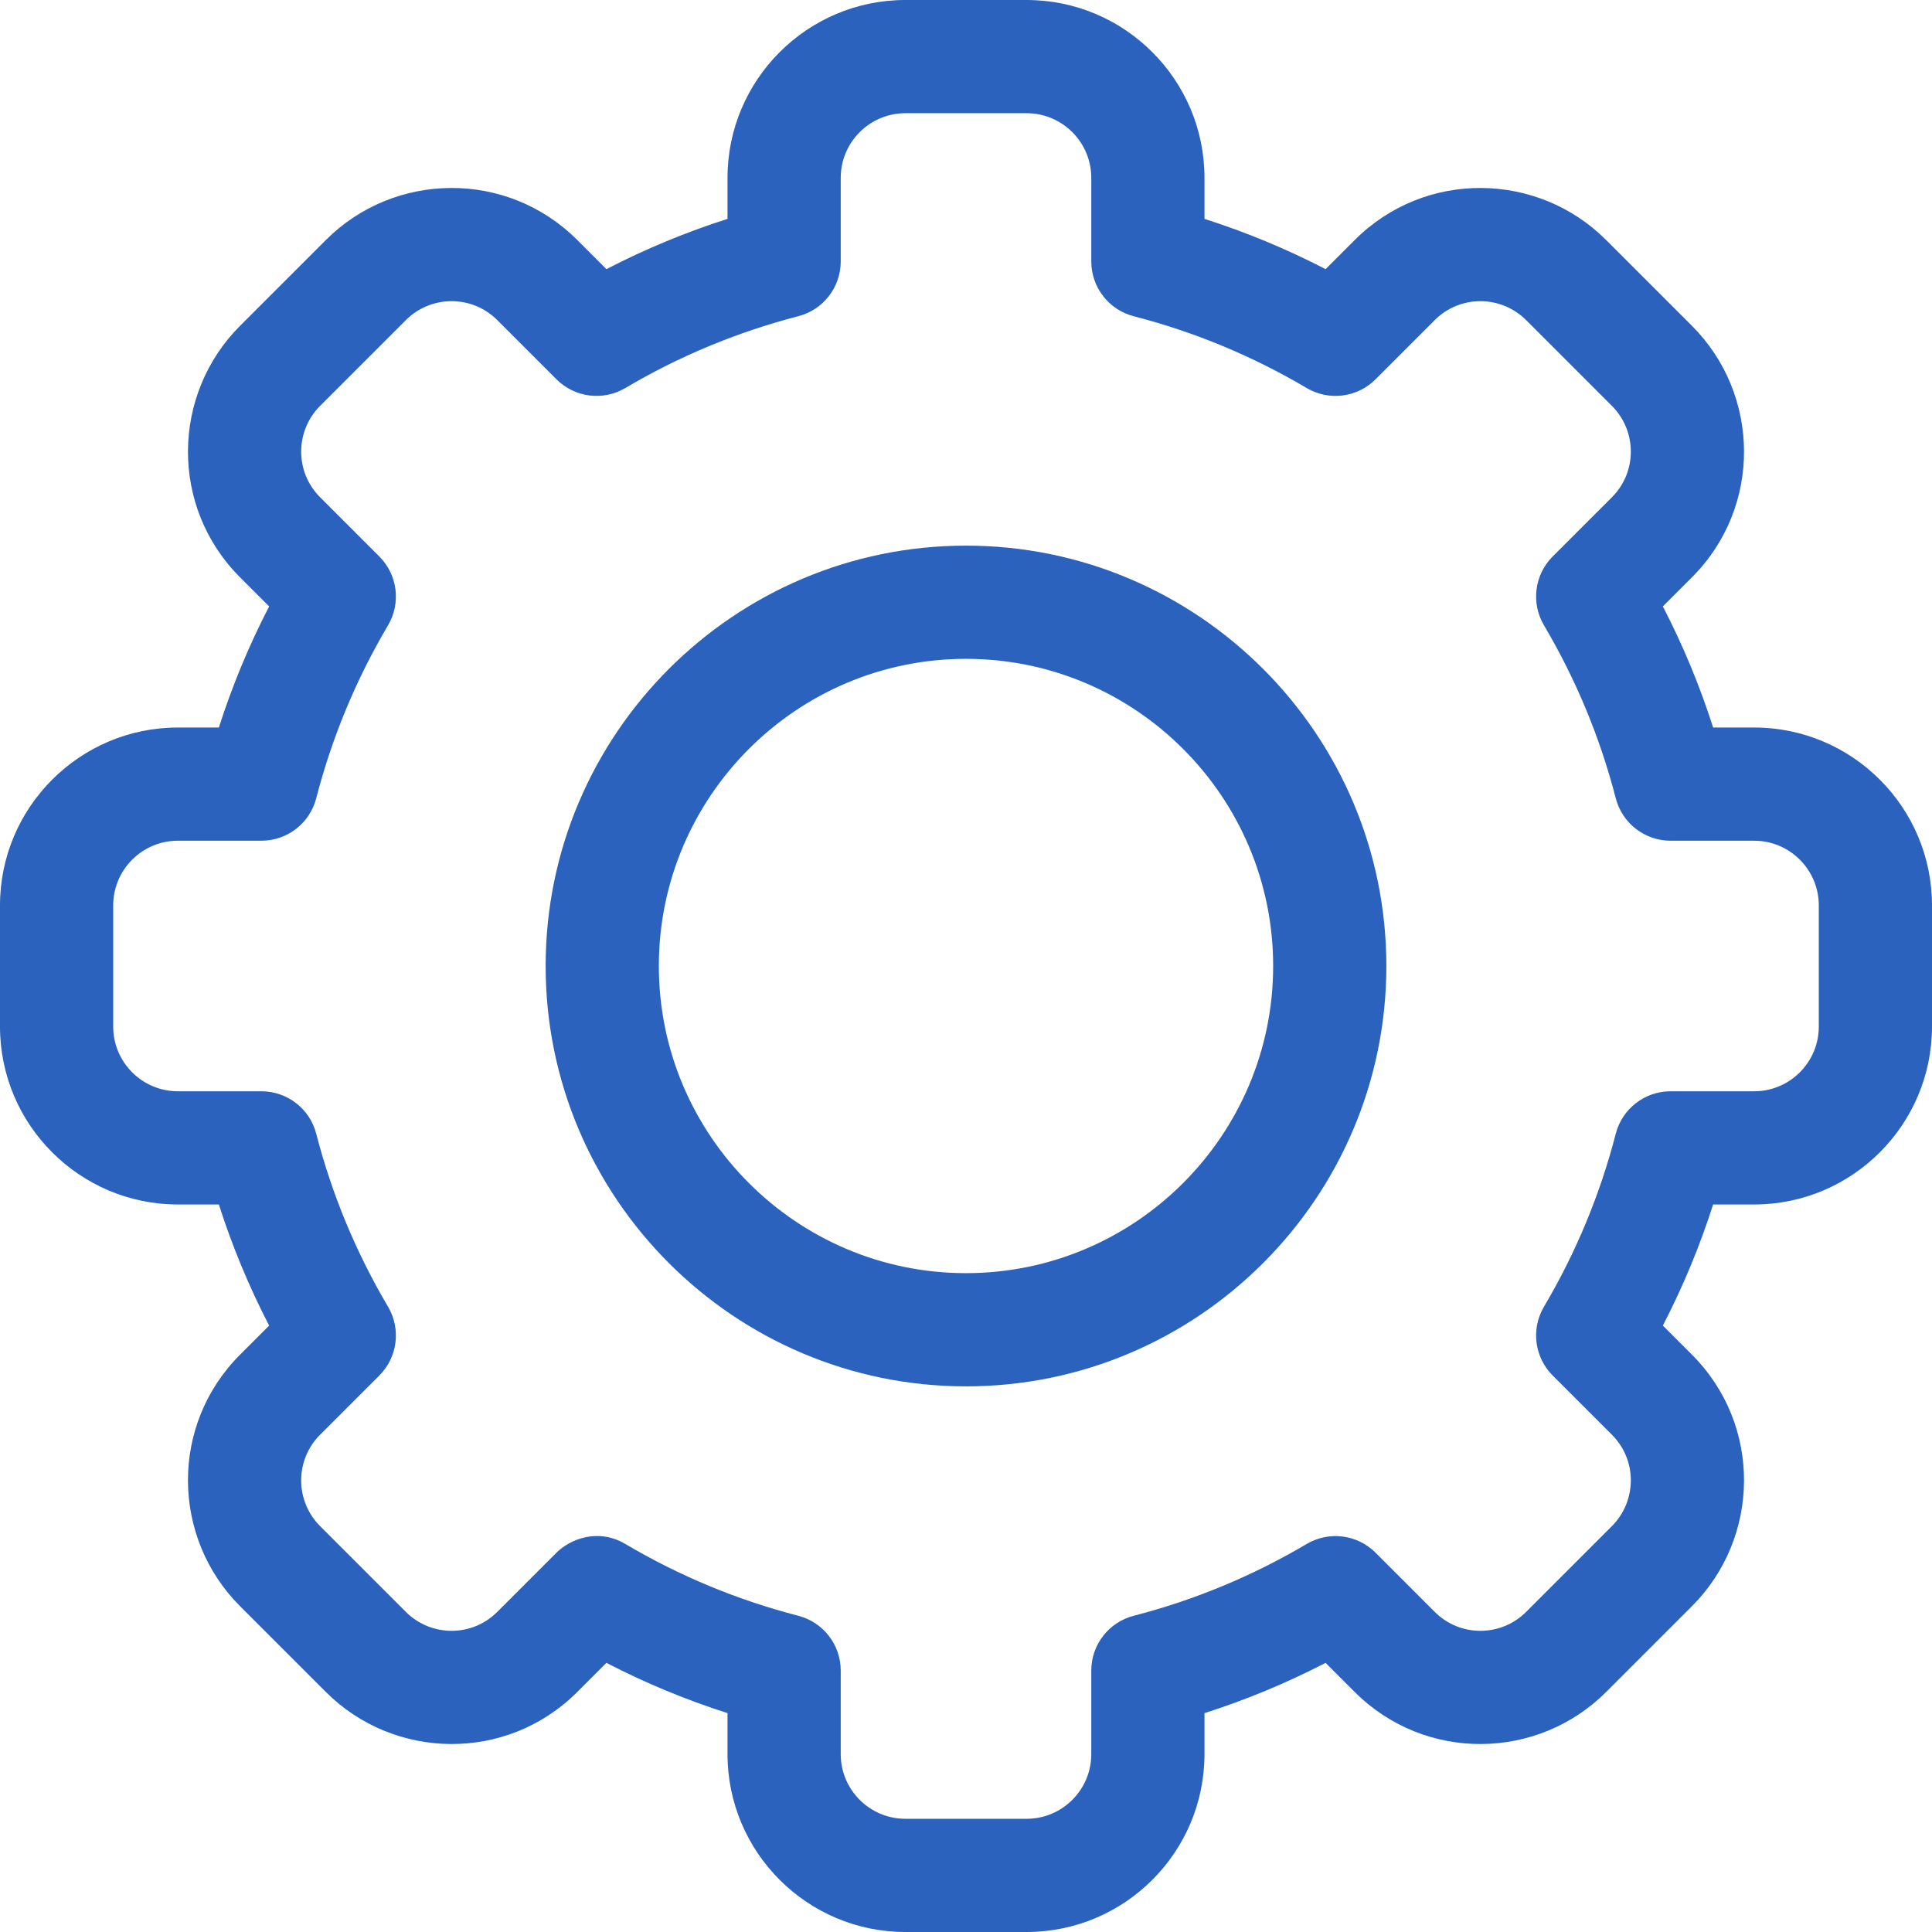
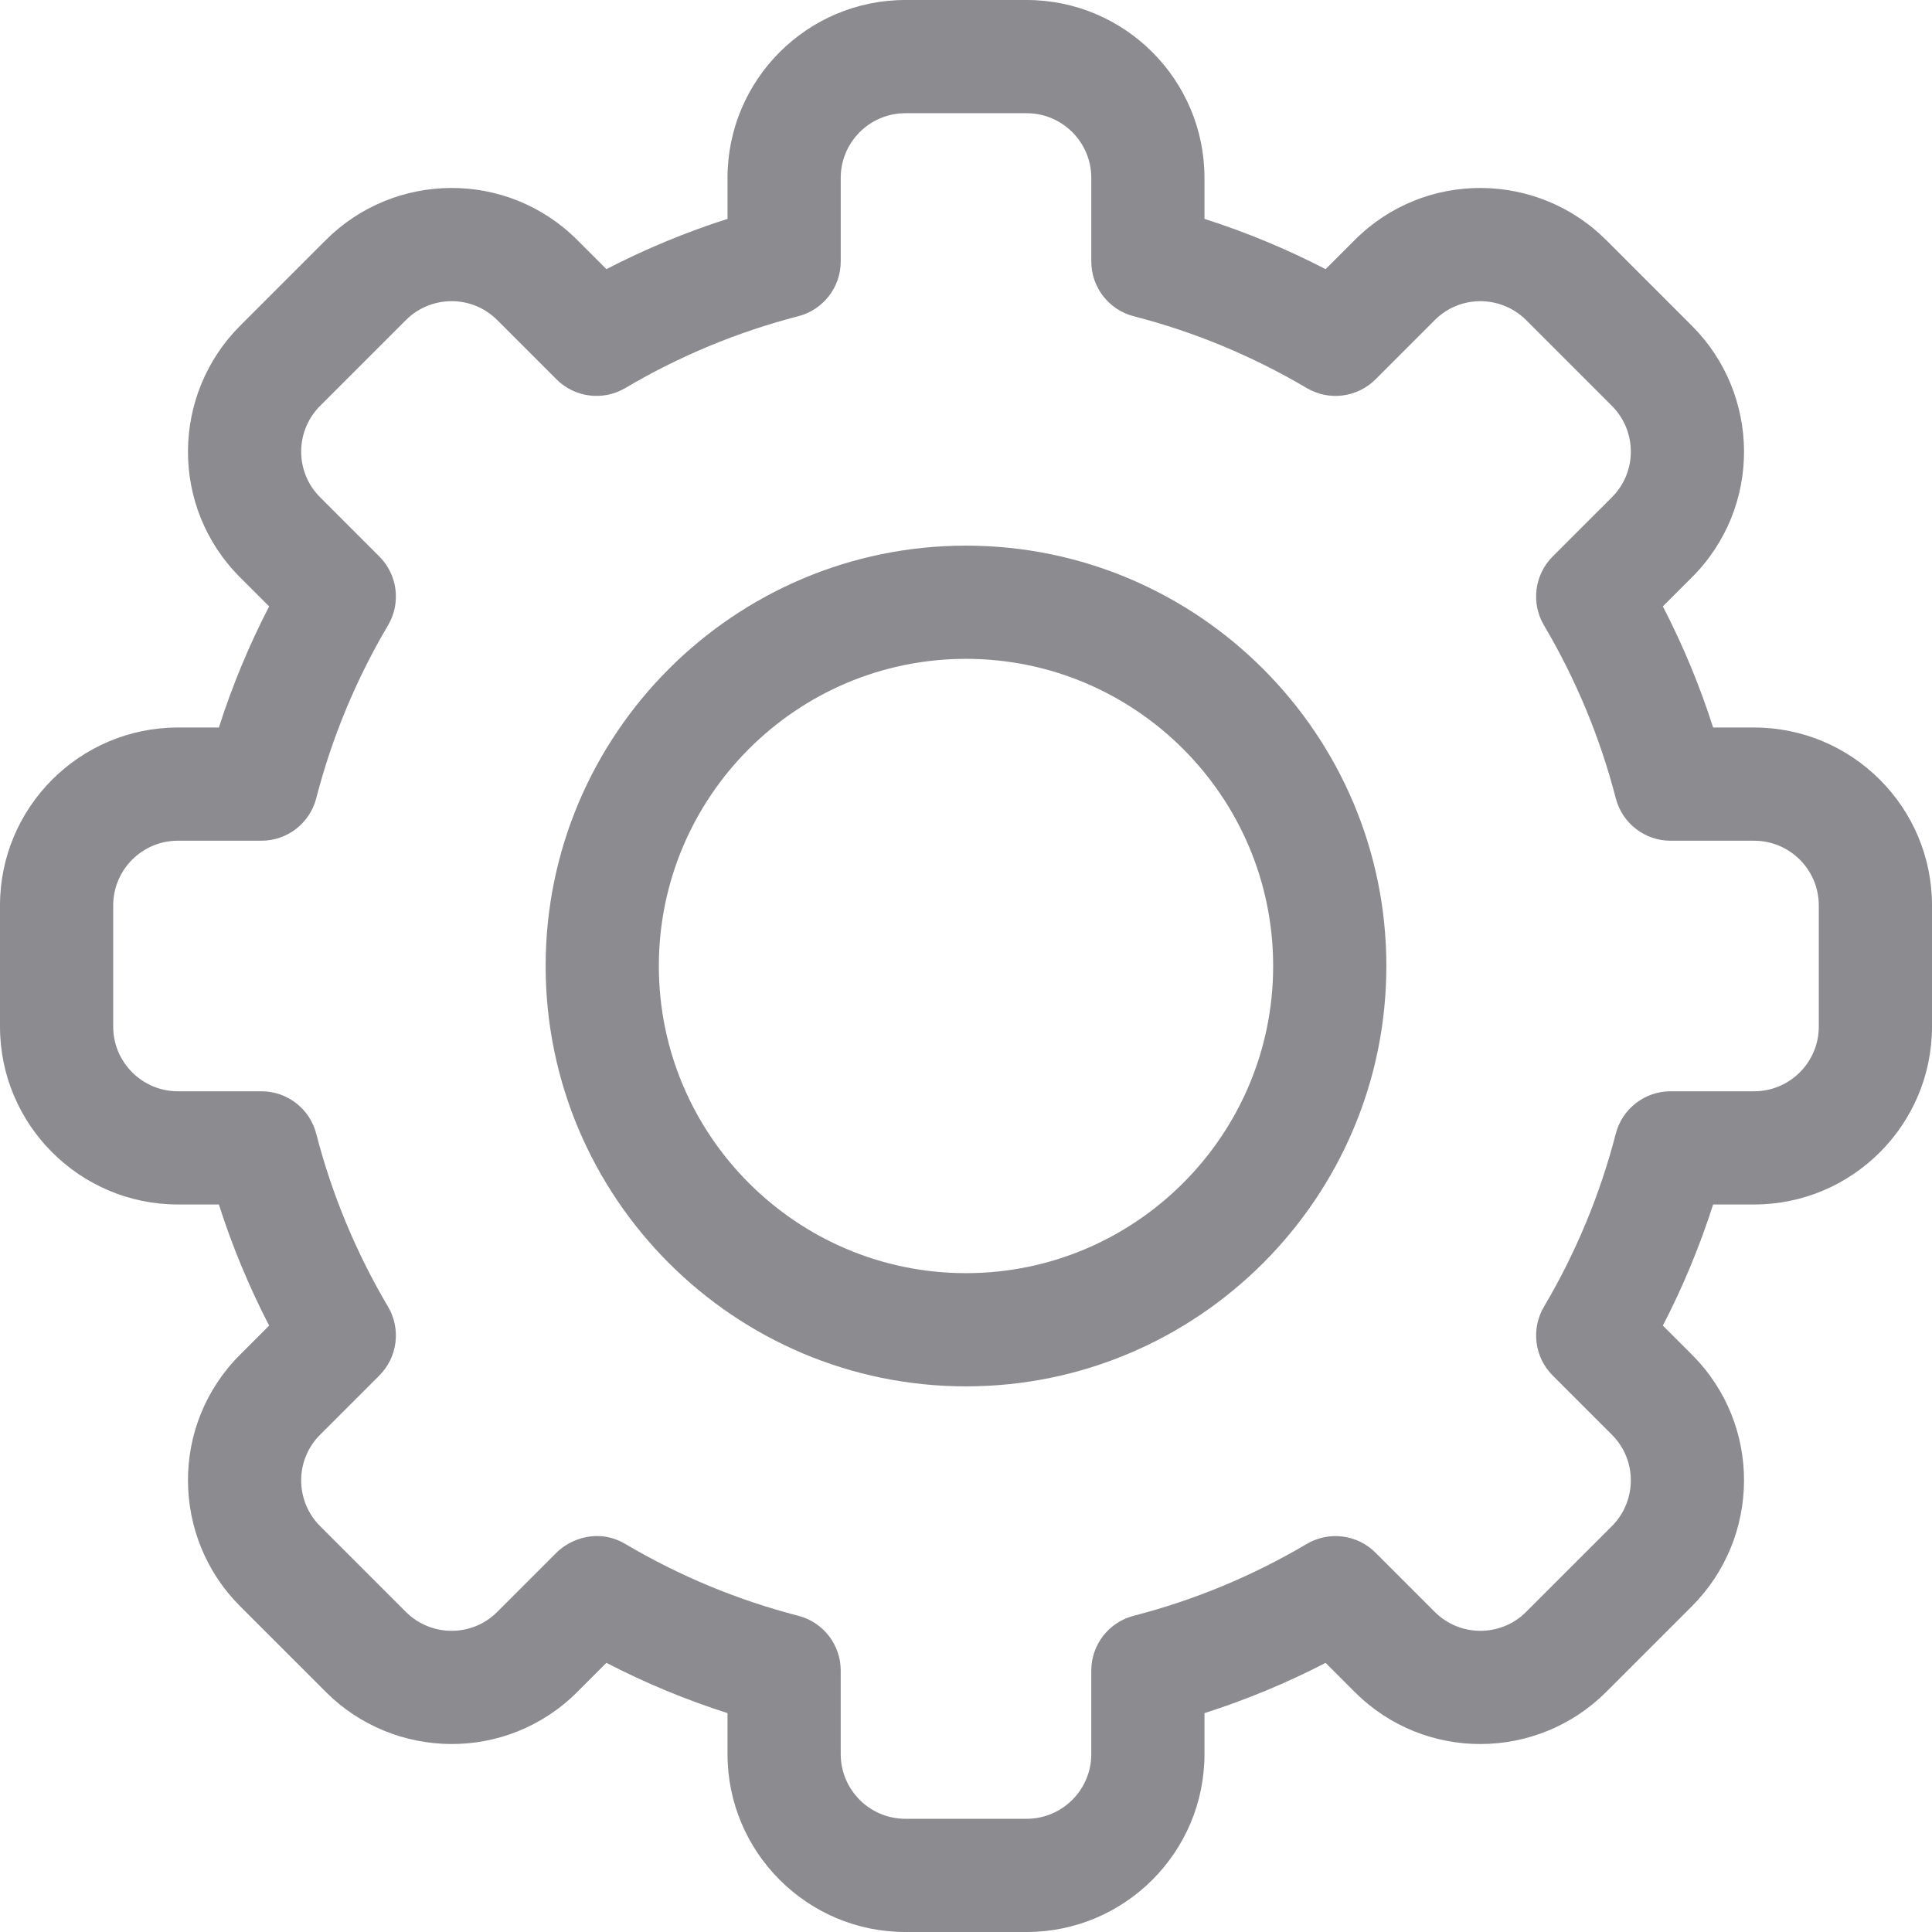
<svg xmlns="http://www.w3.org/2000/svg" version="1.1" width="512" height="512" x="0" y="0" viewBox="0 0 512 512" style="enable-background:new 0 0 512 512" xml:space="preserve" class="">
  <g>
-     <path d="m272.066 512h-32.133c-25.989 0-47.134-21.144-47.134-47.133v-10.871c-11.049-3.53-21.784-7.986-32.097-13.323l-7.704 7.704c-18.659 18.682-48.548 18.134-66.665-.007l-22.711-22.71c-18.149-18.129-18.671-48.008.006-66.665l7.698-7.698c-5.337-10.313-9.792-21.046-13.323-32.097h-10.87c-25.988 0-47.133-21.144-47.133-47.133v-32.134c0-25.989 21.145-47.133 47.134-47.133h10.87c3.531-11.05 7.986-21.784 13.323-32.097l-7.704-7.703c-18.666-18.646-18.151-48.528.006-66.665l22.713-22.712c18.159-18.184 48.041-18.638 66.664.006l7.697 7.697c10.313-5.336 21.048-9.792 32.097-13.323v-10.87c0-25.989 21.144-47.133 47.134-47.133h32.133c25.989 0 47.133 21.144 47.133 47.133v10.871c11.049 3.53 21.784 7.986 32.097 13.323l7.704-7.704c18.659-18.682 48.548-18.134 66.665.007l22.711 22.71c18.149 18.129 18.671 48.008-.006 66.665l-7.698 7.698c5.337 10.313 9.792 21.046 13.323 32.097h10.87c25.989 0 47.134 21.144 47.134 47.133v32.134c0 25.989-21.145 47.133-47.134 47.133h-10.87c-3.531 11.05-7.986 21.784-13.323 32.097l7.704 7.704c18.666 18.646 18.151 48.528-.006 66.665l-22.713 22.712c-18.159 18.184-48.041 18.638-66.664-.006l-7.697-7.697c-10.313 5.336-21.048 9.792-32.097 13.323v10.871c0 25.987-21.144 47.131-47.134 47.131zm-106.349-102.83c14.327 8.473 29.747 14.874 45.831 19.025 6.624 1.709 11.252 7.683 11.252 14.524v22.148c0 9.447 7.687 17.133 17.134 17.133h32.133c9.447 0 17.134-7.686 17.134-17.133v-22.148c0-6.841 4.628-12.815 11.252-14.524 16.084-4.151 31.504-10.552 45.831-19.025 5.895-3.486 13.4-2.538 18.243 2.305l15.688 15.689c6.764 6.772 17.626 6.615 24.224.007l22.727-22.726c6.582-6.574 6.802-17.438.006-24.225l-15.695-15.695c-4.842-4.842-5.79-12.348-2.305-18.242 8.473-14.326 14.873-29.746 19.024-45.831 1.71-6.624 7.684-11.251 14.524-11.251h22.147c9.447 0 17.134-7.686 17.134-17.133v-32.134c0-9.447-7.687-17.133-17.134-17.133h-22.147c-6.841 0-12.814-4.628-14.524-11.251-4.151-16.085-10.552-31.505-19.024-45.831-3.485-5.894-2.537-13.4 2.305-18.242l15.689-15.689c6.782-6.774 6.605-17.634.006-24.225l-22.725-22.725c-6.587-6.596-17.451-6.789-24.225-.006l-15.694 15.695c-4.842 4.843-12.35 5.791-18.243 2.305-14.327-8.473-29.747-14.874-45.831-19.025-6.624-1.709-11.252-7.683-11.252-14.524v-22.15c0-9.447-7.687-17.133-17.134-17.133h-32.133c-9.447 0-17.134 7.686-17.134 17.133v22.148c0 6.841-4.628 12.815-11.252 14.524-16.084 4.151-31.504 10.552-45.831 19.025-5.896 3.485-13.401 2.537-18.243-2.305l-15.688-15.689c-6.764-6.772-17.627-6.615-24.224-.007l-22.727 22.726c-6.582 6.574-6.802 17.437-.006 24.225l15.695 15.695c4.842 4.842 5.79 12.348 2.305 18.242-8.473 14.326-14.873 29.746-19.024 45.831-1.71 6.624-7.684 11.251-14.524 11.251h-22.148c-9.447.001-17.134 7.687-17.134 17.134v32.134c0 9.447 7.687 17.133 17.134 17.133h22.147c6.841 0 12.814 4.628 14.524 11.251 4.151 16.085 10.552 31.505 19.024 45.831 3.485 5.894 2.537 13.4-2.305 18.242l-15.689 15.689c-6.782 6.774-6.605 17.634-.006 24.225l22.725 22.725c6.587 6.596 17.451 6.789 24.225.006l15.694-15.695c3.568-3.567 10.991-6.594 18.244-2.304z" fill="#2A62BD" data-original="#000000" />
-     <path d="m256 367.4c-61.427 0-111.4-49.974-111.4-111.4s49.973-111.4 111.4-111.4 111.4 49.974 111.4 111.4-49.973 111.4-111.4 111.4zm0-192.8c-44.885 0-81.4 36.516-81.4 81.4s36.516 81.4 81.4 81.4 81.4-36.516 81.4-81.4-36.515-81.4-81.4-81.4z" fill="#2A62BD" data-original="#000000" />
+     <path d="m272.066 512h-32.133c-25.989 0-47.134-21.144-47.134-47.133v-10.871c-11.049-3.53-21.784-7.986-32.097-13.323l-7.704 7.704c-18.659 18.682-48.548 18.134-66.665-.007l-22.711-22.71c-18.149-18.129-18.671-48.008.006-66.665l7.698-7.698c-5.337-10.313-9.792-21.046-13.323-32.097h-10.87c-25.988 0-47.133-21.144-47.133-47.133v-32.134c0-25.989 21.145-47.133 47.134-47.133h10.87c3.531-11.05 7.986-21.784 13.323-32.097l-7.704-7.703c-18.666-18.646-18.151-48.528.006-66.665l22.713-22.712c18.159-18.184 48.041-18.638 66.664.006l7.697 7.697c10.313-5.336 21.048-9.792 32.097-13.323v-10.87c0-25.989 21.144-47.133 47.134-47.133h32.133c25.989 0 47.133 21.144 47.133 47.133v10.871c11.049 3.53 21.784 7.986 32.097 13.323l7.704-7.704c18.659-18.682 48.548-18.134 66.665.007l22.711 22.71c18.149 18.129 18.671 48.008-.006 66.665l-7.698 7.698c5.337 10.313 9.792 21.046 13.323 32.097h10.87c25.989 0 47.134 21.144 47.134 47.133v32.134c0 25.989-21.145 47.133-47.134 47.133h-10.87c-3.531 11.05-7.986 21.784-13.323 32.097l7.704 7.704c18.666 18.646 18.151 48.528-.006 66.665l-22.713 22.712c-18.159 18.184-48.041 18.638-66.664-.006l-7.697-7.697c-10.313 5.336-21.048 9.792-32.097 13.323v10.871c0 25.987-21.144 47.131-47.134 47.131zm-106.349-102.83c14.327 8.473 29.747 14.874 45.831 19.025 6.624 1.709 11.252 7.683 11.252 14.524v22.148c0 9.447 7.687 17.133 17.134 17.133h32.133c9.447 0 17.134-7.686 17.134-17.133v-22.148c0-6.841 4.628-12.815 11.252-14.524 16.084-4.151 31.504-10.552 45.831-19.025 5.895-3.486 13.4-2.538 18.243 2.305l15.688 15.689c6.764 6.772 17.626 6.615 24.224.007l22.727-22.726c6.582-6.574 6.802-17.438.006-24.225l-15.695-15.695c-4.842-4.842-5.79-12.348-2.305-18.242 8.473-14.326 14.873-29.746 19.024-45.831 1.71-6.624 7.684-11.251 14.524-11.251h22.147c9.447 0 17.134-7.686 17.134-17.133v-32.134c0-9.447-7.687-17.133-17.134-17.133h-22.147c-6.841 0-12.814-4.628-14.524-11.251-4.151-16.085-10.552-31.505-19.024-45.831-3.485-5.894-2.537-13.4 2.305-18.242l15.689-15.689c6.782-6.774 6.605-17.634.006-24.225l-22.725-22.725c-6.587-6.596-17.451-6.789-24.225-.006l-15.694 15.695c-4.842 4.843-12.35 5.791-18.243 2.305-14.327-8.473-29.747-14.874-45.831-19.025-6.624-1.709-11.252-7.683-11.252-14.524v-22.15c0-9.447-7.687-17.133-17.134-17.133h-32.133c-9.447 0-17.134 7.686-17.134 17.133v22.148c0 6.841-4.628 12.815-11.252 14.524-16.084 4.151-31.504 10.552-45.831 19.025-5.896 3.485-13.401 2.537-18.243-2.305l-15.688-15.689c-6.764-6.772-17.627-6.615-24.224-.007l-22.727 22.726c-6.582 6.574-6.802 17.437-.006 24.225l15.695 15.695c4.842 4.842 5.79 12.348 2.305 18.242-8.473 14.326-14.873 29.746-19.024 45.831-1.71 6.624-7.684 11.251-14.524 11.251h-22.148c-9.447.001-17.134 7.687-17.134 17.134v32.134c0 9.447 7.687 17.133 17.134 17.133h22.147c6.841 0 12.814 4.628 14.524 11.251 4.151 16.085 10.552 31.505 19.024 45.831 3.485 5.894 2.537 13.4-2.305 18.242l-15.689 15.689c-6.782 6.774-6.605 17.634-.006 24.225l22.725 22.725c6.587 6.596 17.451 6.789 24.225.006l15.694-15.695c3.568-3.567 10.991-6.594 18.244-2.304z" fill="#8c8b90" data-original="#000000" />
+     <path d="m256 367.4c-61.427 0-111.4-49.974-111.4-111.4s49.973-111.4 111.4-111.4 111.4 49.974 111.4 111.4-49.973 111.4-111.4 111.4zm0-192.8c-44.885 0-81.4 36.516-81.4 81.4s36.516 81.4 81.4 81.4 81.4-36.516 81.4-81.4-36.515-81.4-81.4-81.4z" fill="#8c8b90" data-original="#000000" />
  </g>
</svg>
